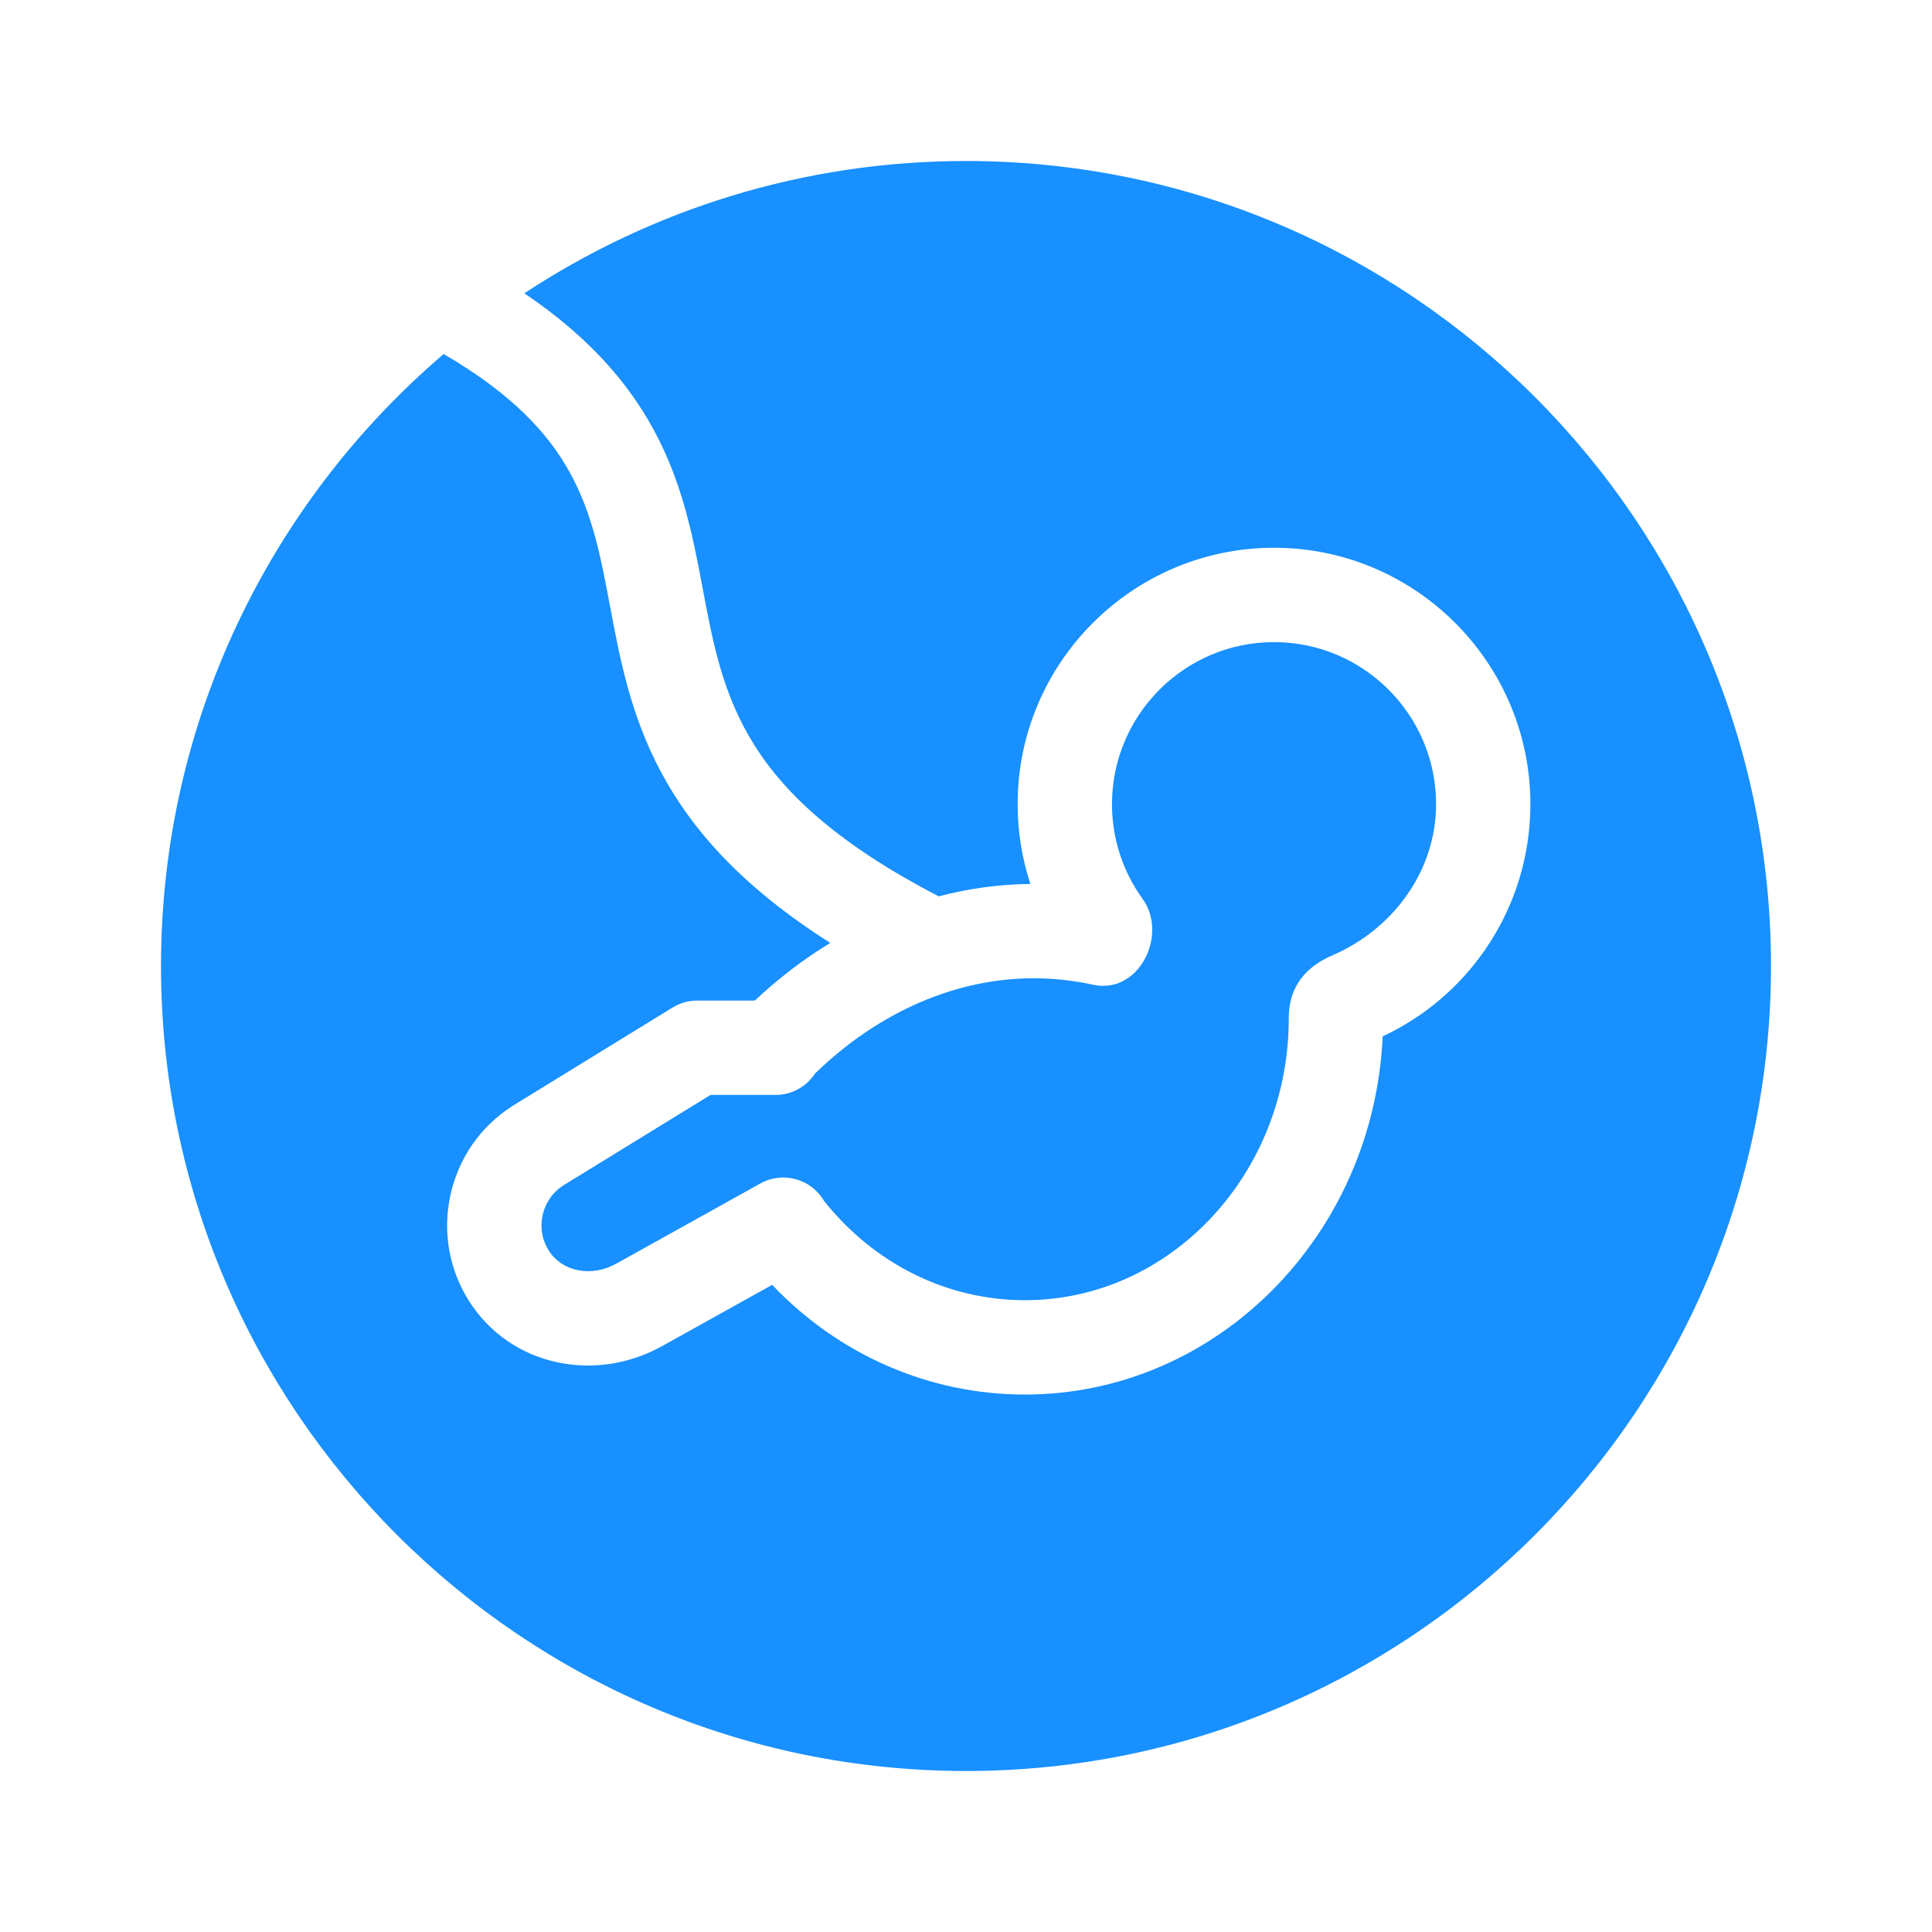
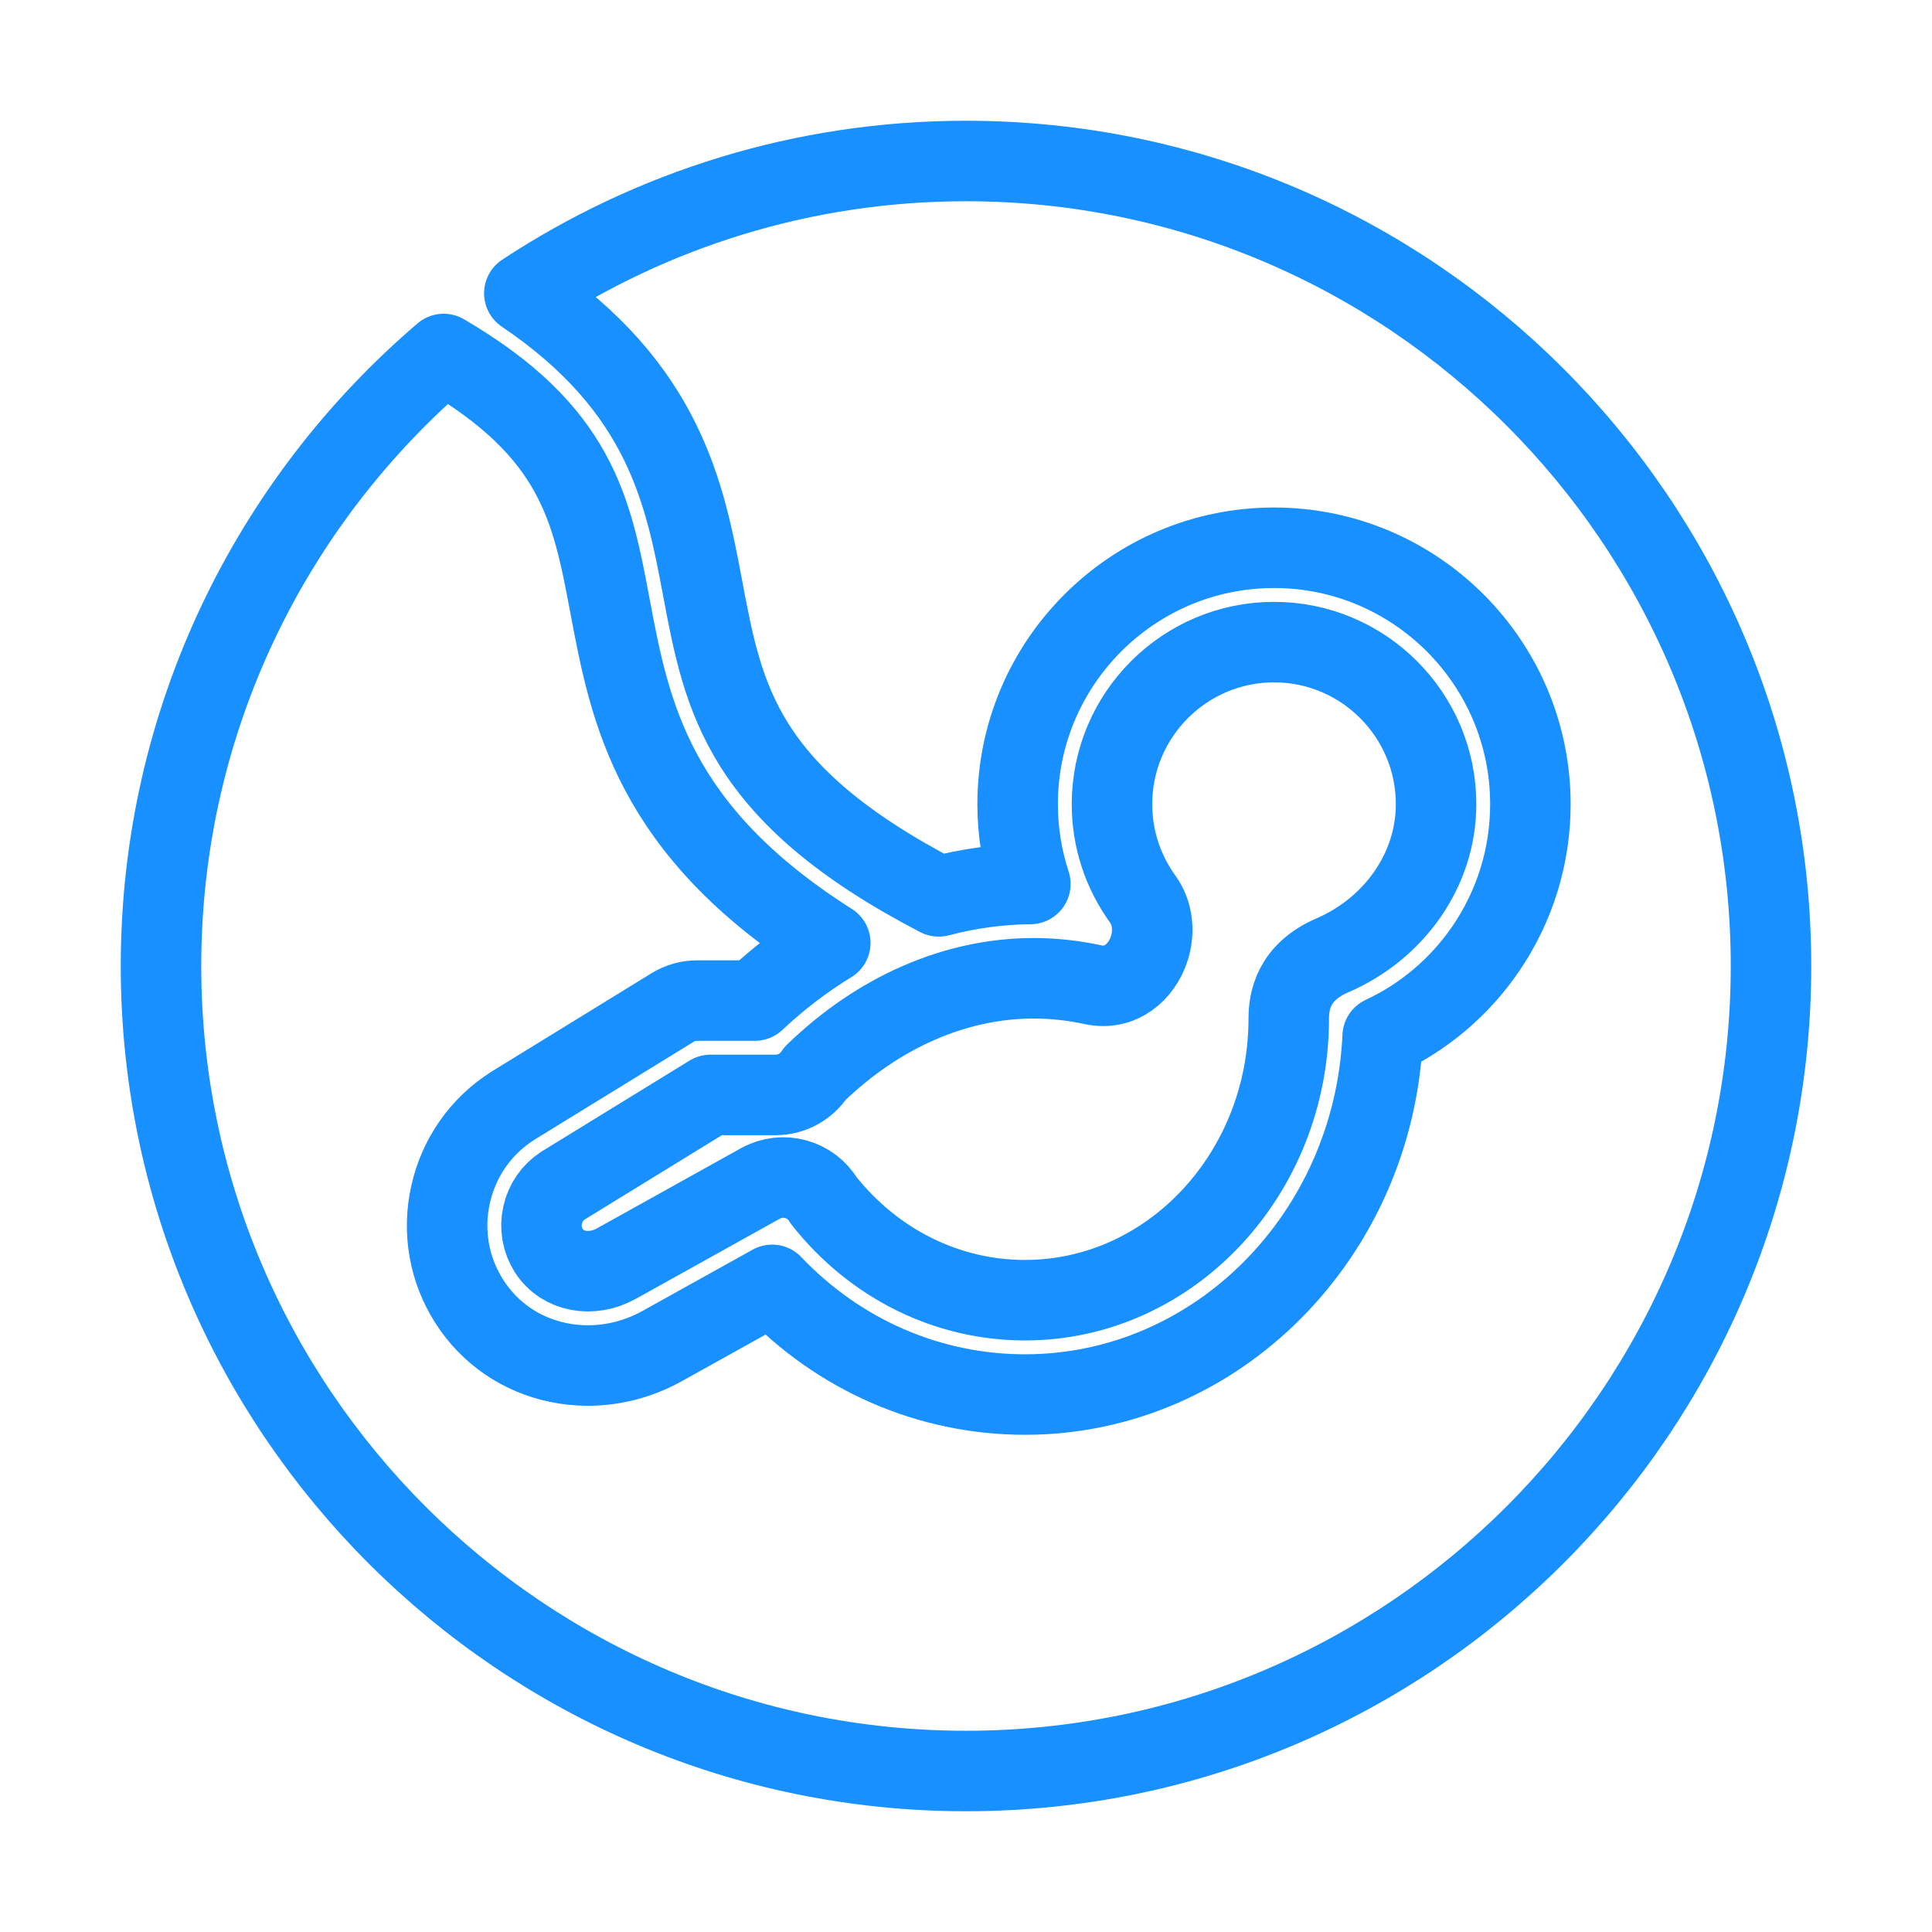
- <svg xmlns="http://www.w3.org/2000/svg" width="48" height="48" viewBox="0 0 48 48" fill="none">
-   <g id="icon / Antenatal">
+ <svg xmlns="http://www.w3.org/2000/svg" width="48" height="48" viewBox="0 0 48 48">
+   <g id="icon / Antenatal" stroke="#1890FF" stroke-width="2" stroke-linecap="round" stroke-linejoin="round">
    <g id="Vector">
-       <path d="M24 4C19.951 4 16.18 5.211 13.027 7.287C16.52 9.645 17.017 12.278 17.459 14.625C17.974 17.36 18.42 19.722 23.321 22.27C24.067 22.073 24.83 21.969 25.599 21.962C25.391 21.328 25.283 20.661 25.283 19.979C25.283 16.467 28.141 13.609 31.653 13.609C35.165 13.609 38.022 16.467 38.022 19.979C38.022 21.271 37.636 22.517 36.906 23.582C36.258 24.525 35.382 25.267 34.352 25.748C34.131 30.694 30.23 34.647 25.465 34.647C23.084 34.647 20.844 33.665 19.184 31.922L16.452 33.442C15.878 33.761 15.242 33.926 14.607 33.926C14.357 33.926 14.107 33.901 13.862 33.849C12.942 33.657 12.159 33.118 11.658 32.331C11.155 31.541 10.99 30.6 11.193 29.682C11.397 28.763 11.944 27.98 12.734 27.477C12.739 27.473 12.744 27.47 12.749 27.467L16.708 25.033C16.892 24.919 17.105 24.859 17.322 24.859H18.754C19.342 24.306 19.971 23.826 20.628 23.426C16.205 20.622 15.65 17.683 15.156 15.059C14.702 12.648 14.341 10.734 11.023 8.795C6.728 12.466 4 17.92 4 24C4 35.028 12.972 44 24 44C35.028 44 44 35.028 44 24C44 12.972 35.028 4 24 4Z" fill="#1890FF" />
-       <path d="M28.552 23.569C28.363 24.152 27.835 24.612 27.156 24.465C26.669 24.359 26.173 24.305 25.68 24.305C23.745 24.305 21.825 25.143 20.25 26.67C20.041 26.991 19.68 27.203 19.269 27.203H17.653L13.986 29.457C13.728 29.624 13.549 29.884 13.481 30.189C13.413 30.496 13.468 30.809 13.634 31.071C13.972 31.6 14.693 31.738 15.313 31.394L18.891 29.403C19.448 29.093 20.147 29.286 20.469 29.831C21.717 31.403 23.531 32.303 25.465 32.303C29.079 32.303 32.019 29.163 32.019 25.304C32.019 24.884 32.125 24.156 33.103 23.735C34.619 23.081 35.679 21.631 35.679 19.979C35.679 17.759 33.873 15.953 31.653 15.953C29.433 15.953 27.627 17.759 27.627 19.979C27.627 20.83 27.891 21.645 28.389 22.335C28.65 22.698 28.683 23.163 28.552 23.569Z" fill="#1890FF" />
+       <path d="M24 4C19.951 4 16.18 5.211 13.027 7.287C16.52 9.645 17.017 12.278 17.459 14.625C17.974 17.36 18.42 19.722 23.321 22.27C24.067 22.073 24.83 21.969 25.599 21.962C25.391 21.328 25.283 20.661 25.283 19.979C25.283 16.467 28.141 13.609 31.653 13.609C35.165 13.609 38.022 16.467 38.022 19.979C38.022 21.271 37.636 22.517 36.906 23.582C36.258 24.525 35.382 25.267 34.352 25.748C34.131 30.694 30.23 34.647 25.465 34.647C23.084 34.647 20.844 33.665 19.184 31.922L16.452 33.442C15.878 33.761 15.242 33.926 14.607 33.926C14.357 33.926 14.107 33.901 13.862 33.849C12.942 33.657 12.159 33.118 11.658 32.331C11.155 31.541 10.99 30.6 11.193 29.682C11.397 28.763 11.944 27.98 12.734 27.477C12.739 27.473 12.744 27.47 12.749 27.467L16.708 25.033C16.892 24.919 17.105 24.859 17.322 24.859H18.754C19.342 24.306 19.971 23.826 20.628 23.426C16.205 20.622 15.65 17.683 15.156 15.059C14.702 12.648 14.341 10.734 11.023 8.795C6.728 12.466 4 17.92 4 24C4 35.028 12.972 44 24 44C35.028 44 44 35.028 44 24C44 12.972 35.028 4 24 4Z" fill="none" />
+       <path d="M28.552 23.569C28.363 24.152 27.835 24.612 27.156 24.465C26.669 24.359 26.173 24.305 25.68 24.305C23.745 24.305 21.825 25.143 20.25 26.67C20.041 26.991 19.68 27.203 19.269 27.203H17.653L13.986 29.457C13.728 29.624 13.549 29.884 13.481 30.189C13.413 30.496 13.468 30.809 13.634 31.071C13.972 31.6 14.693 31.738 15.313 31.394L18.891 29.403C19.448 29.093 20.147 29.286 20.469 29.831C21.717 31.403 23.531 32.303 25.465 32.303C29.079 32.303 32.019 29.163 32.019 25.304C32.019 24.884 32.125 24.156 33.103 23.735C34.619 23.081 35.679 21.631 35.679 19.979C35.679 17.759 33.873 15.953 31.653 15.953C29.433 15.953 27.627 17.759 27.627 19.979C27.627 20.83 27.891 21.645 28.389 22.335C28.65 22.698 28.683 23.163 28.552 23.569Z" fill="none" />
    </g>
  </g>
</svg>
